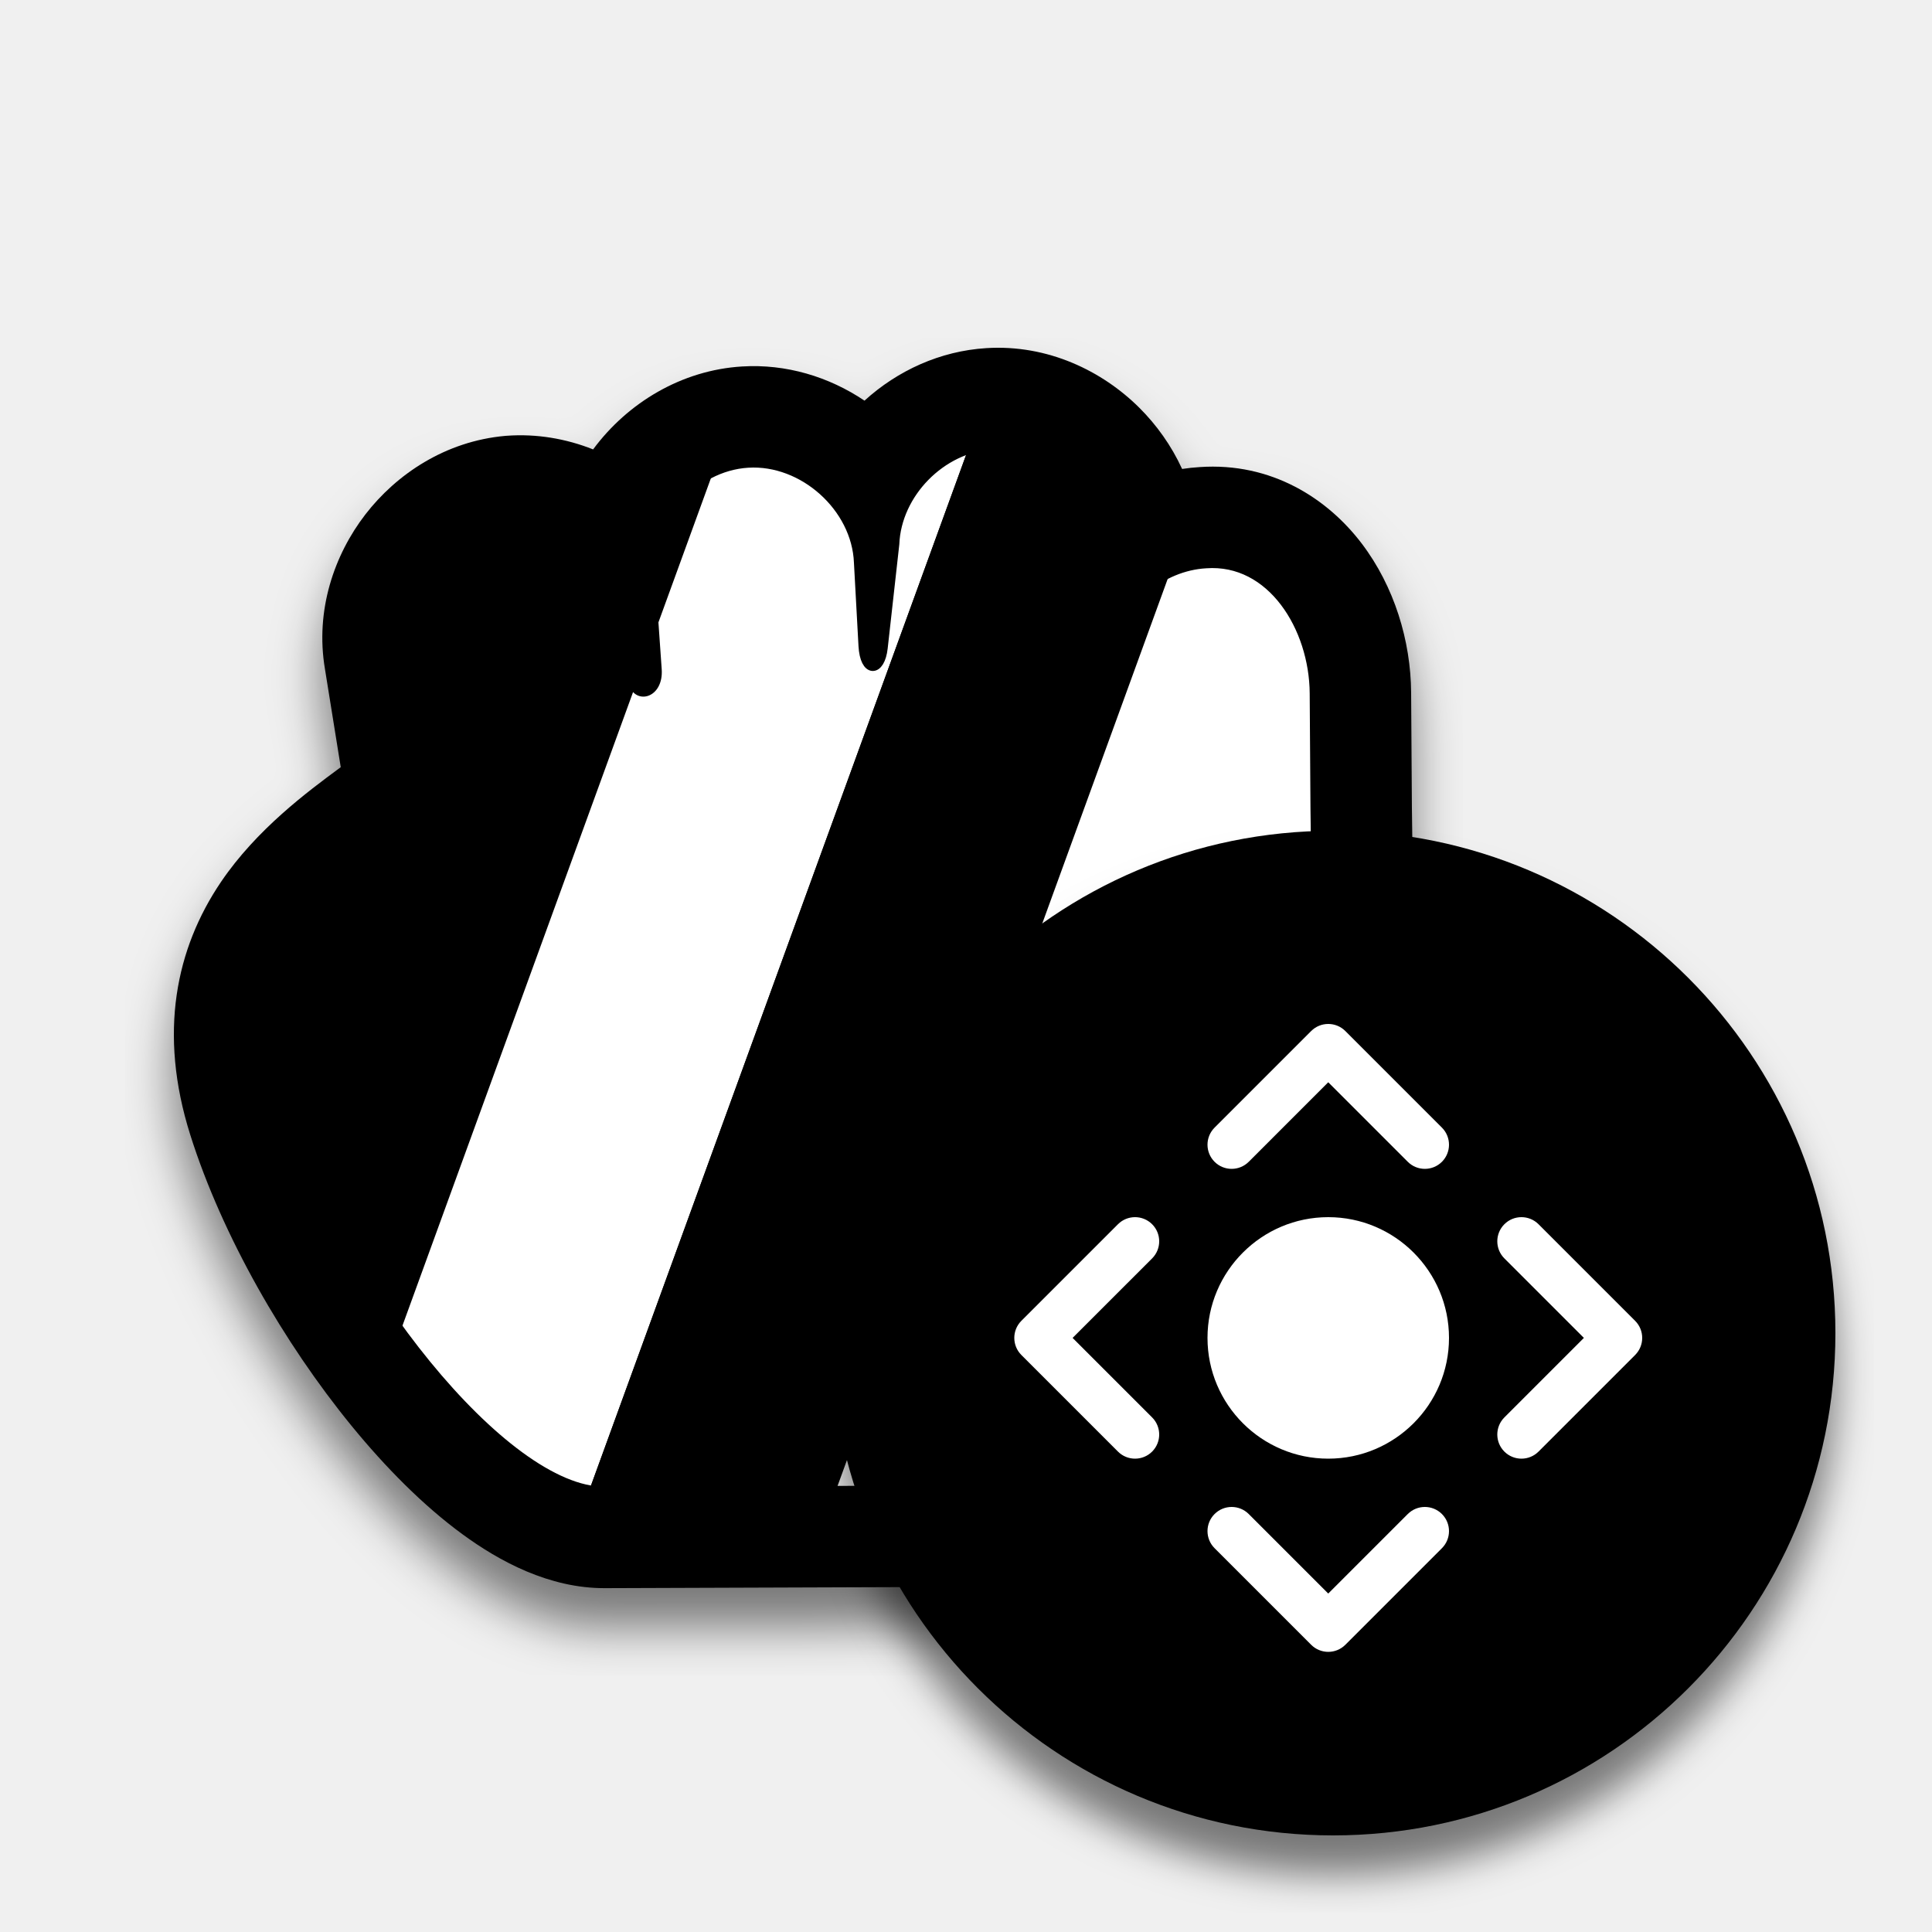
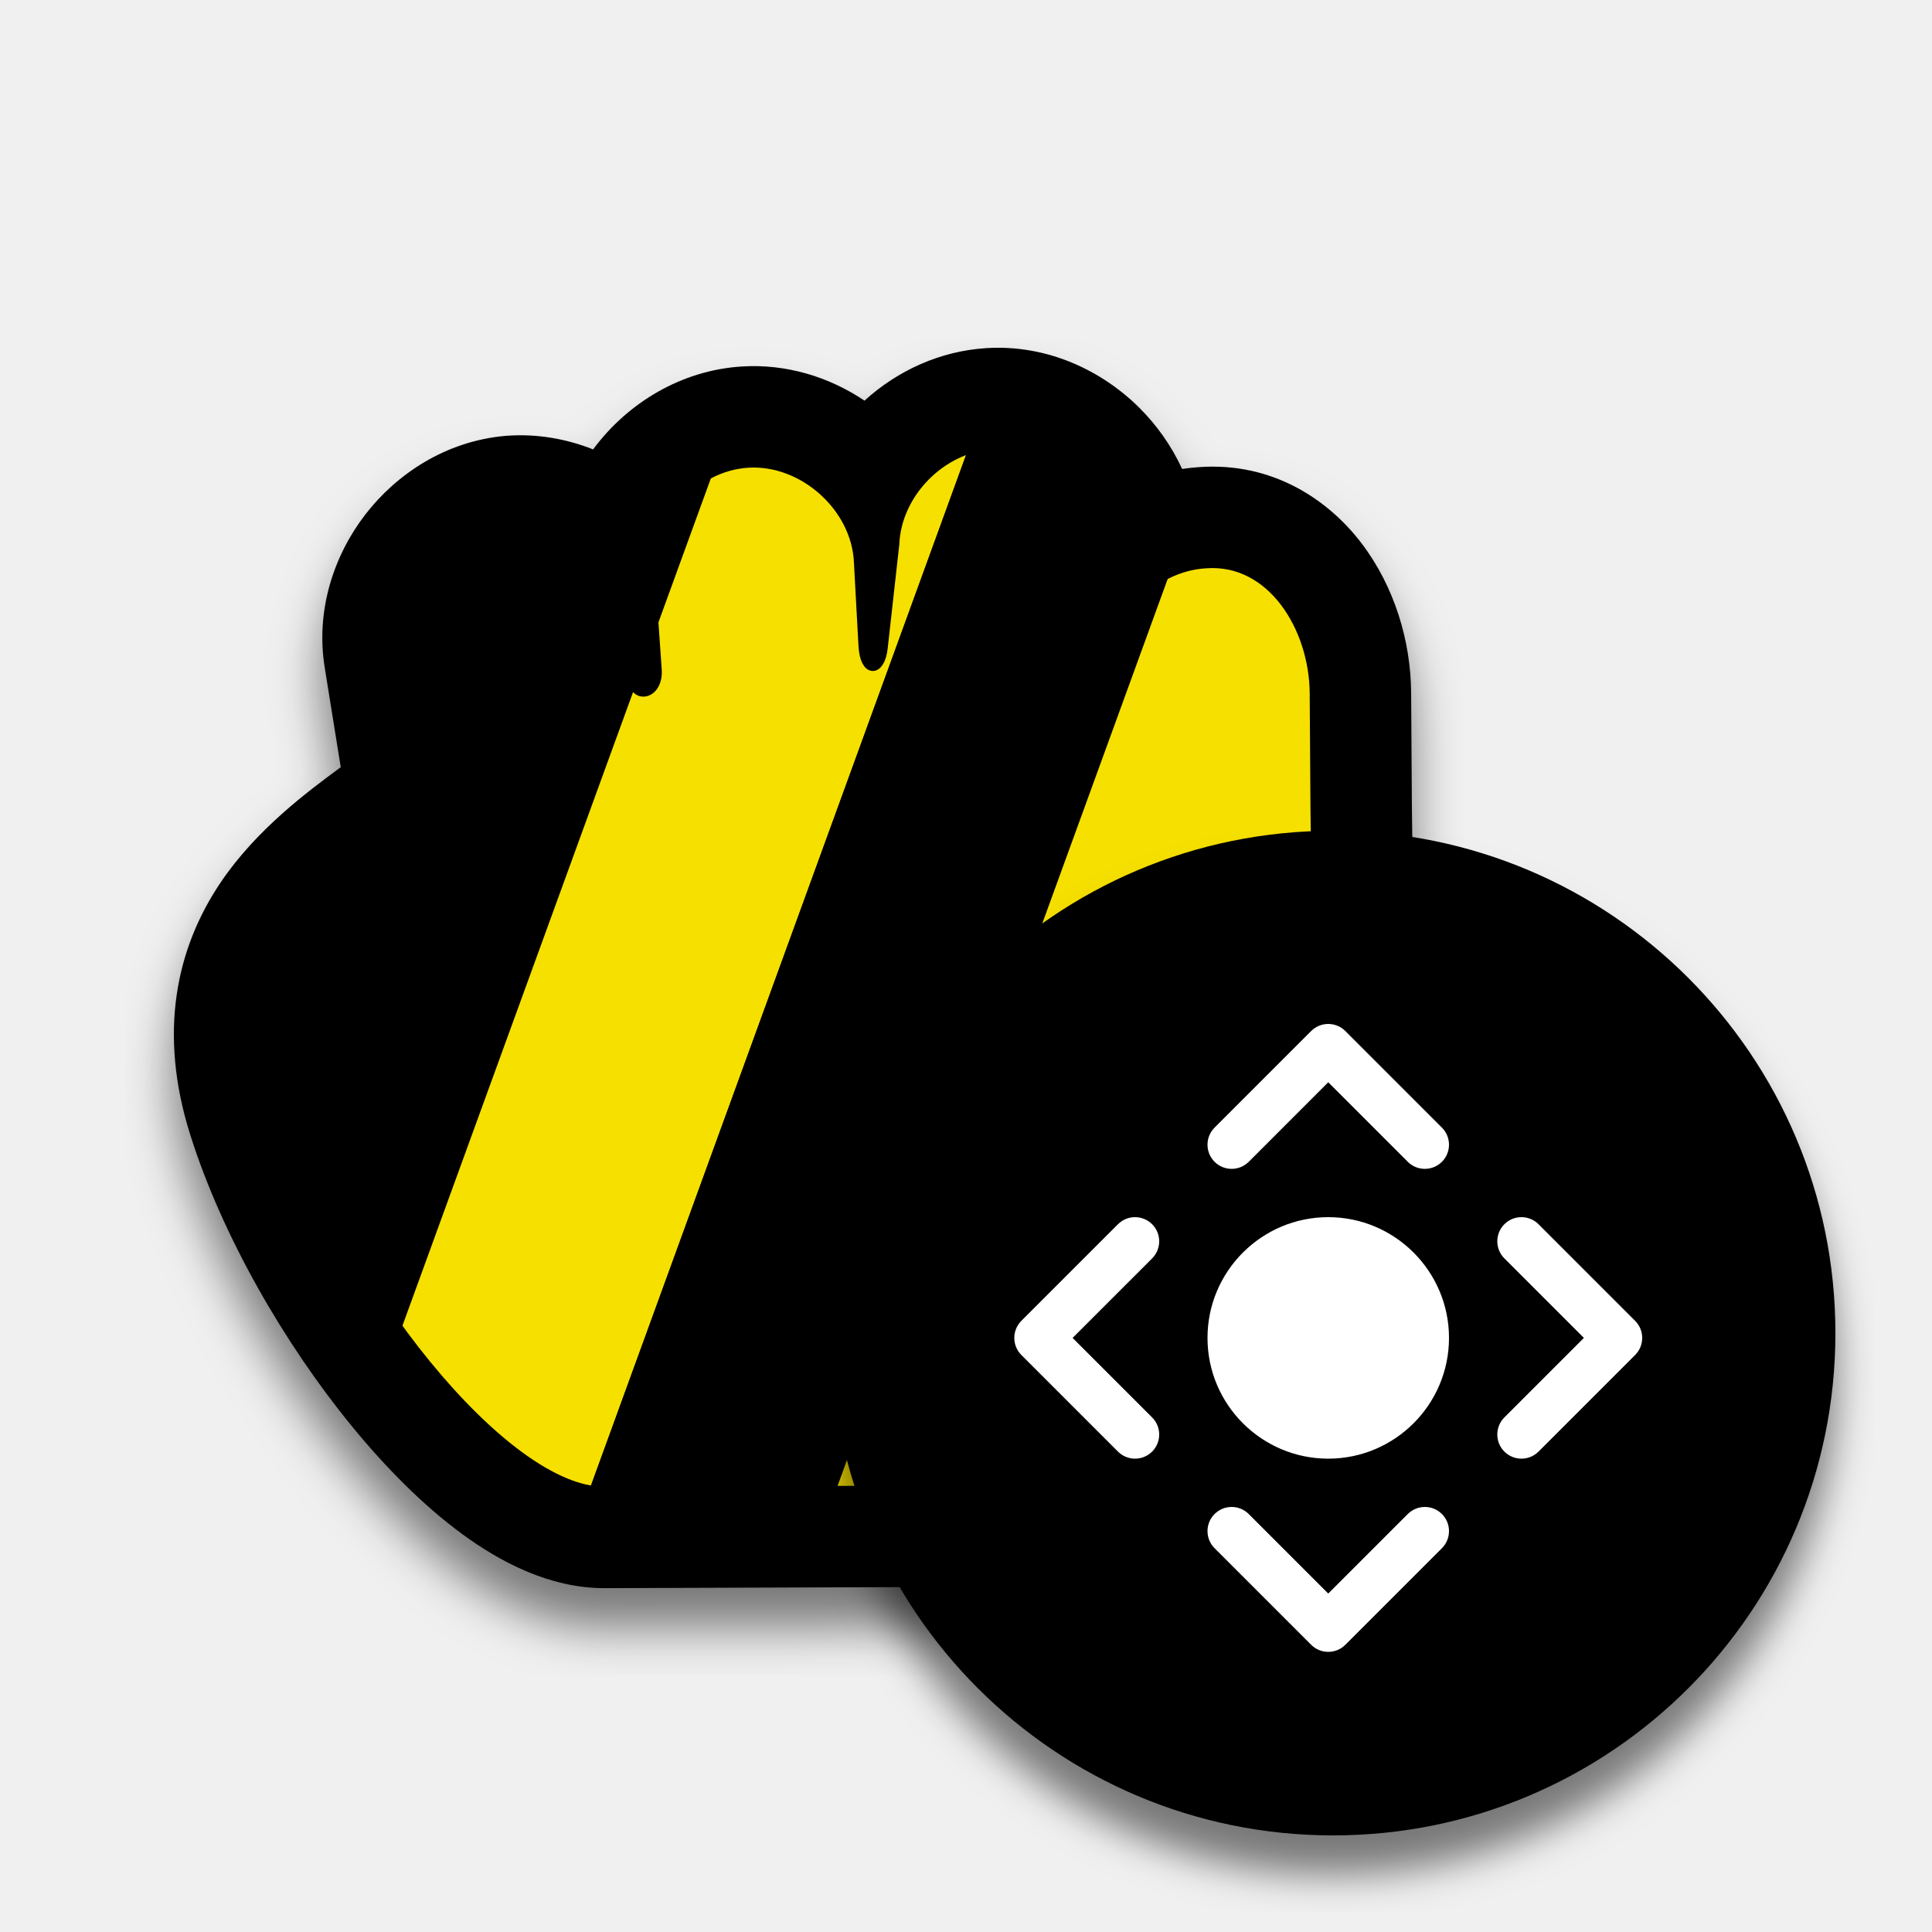
<svg xmlns="http://www.w3.org/2000/svg" width="200" height="200" viewBox="0 0 200 200" fill="none">
  <g filter="url(#filter0_d)">
    <path d="M61.398 46.523C64.982 41.676 70.572 38.319 76.809 37.938C81.391 37.653 85.819 39.006 89.493 41.475C92.913 38.361 97.328 36.336 102.09 36.039C108.471 35.633 114.124 38.41 117.947 42.216C119.709 43.969 121.256 46.115 122.372 48.547C122.969 48.455 123.571 48.39 124.179 48.353C131.658 47.832 137.457 51.65 140.958 56.256C144.347 60.714 146.044 66.351 146.079 71.7L146.079 71.704L146.158 83.581C146.172 85.63 146.22 87.833 146.272 90.177C146.649 107.424 147.193 132.228 135.369 158.31L132.718 164.159L62.666 164.405L62.648 164.405C56.829 164.436 51.648 161.589 47.857 158.812C43.802 155.843 39.896 151.887 36.387 147.594C29.405 139.051 23.003 127.947 19.696 117.477C16.358 106.912 18.226 98.171 22.872 91.304C26.558 85.855 31.881 81.924 35.151 79.51L35.274 79.42L33.641 69.263C32.605 63.166 34.614 57.416 37.822 53.257C41.045 49.08 46.116 45.676 52.288 45.124L52.371 45.117L52.455 45.111C55.553 44.886 58.599 45.408 61.398 46.523Z" fill="#000000" />
  </g>
  <path d="M77.426 47.919C71.769 48.261 66.939 53.708 67.303 59.338L68.001 69.317C68.177 71.854 65.802 72.384 65.526 70.437L64.652 64.264C63.878 58.946 58.564 54.693 53.179 55.084C47.255 55.614 42.492 61.789 43.507 67.623L47.306 91.261C47.342 92.171 47.081 96.859 47.081 96.859L42.132 86.782C34.903 92.202 24.388 99.132 29.232 114.465C34.964 132.61 52.106 154.472 62.602 154.404L126.262 154.181C138.579 127.009 136.28 101.63 136.159 83.648L136.079 71.766C136.036 64.958 131.653 57.828 124.832 58.331C120.218 58.594 115.986 62.136 114.934 66.616L113.664 73.348C113.286 75.355 112.614 74.529 112.765 72.9L114.192 57.438C114.586 51.361 108.825 45.626 102.719 46.019C97.441 46.344 92.808 51.059 92.597 56.319L91.395 67.079C91.114 69.592 89.523 69.654 89.37 66.855L88.898 58.219C88.67 52.512 83.153 47.558 77.426 47.919Z" fill="url(#bibata-bee)" stroke="#000000" />
  <g filter="url(#filter1_d)">
    <path d="M190 138C190 166.719 166.719 190 138 190C109.281 190 86 166.719 86 138C86 109.281 109.281 86 138 86C166.719 86 190 109.281 190 138Z" fill="#000000" />
    <path d="M182 138C182 162.301 162.301 182 138 182C113.699 182 94 162.301 94 138C94 113.699 113.699 94 138 94C162.301 94 182 113.699 182 138Z" fill="#000000" />
    <path d="M119.268 146.732C120.244 147.709 120.244 149.292 119.268 150.268C118.78 150.756 118.14 151 117.5 151C116.86 151 116.22 150.756 115.732 150.268L105.732 140.268C104.756 139.291 104.756 137.709 105.732 136.732L115.732 126.732C116.708 125.756 118.291 125.756 119.268 126.732C120.244 127.709 120.244 129.291 119.268 130.268L111.036 138.5L119.268 146.732ZM125.732 116.732L135.732 106.732C136.708 105.756 138.291 105.756 139.268 106.732L149.268 116.732C150.244 117.709 150.244 119.292 149.268 120.268C148.78 120.756 148.14 121 147.5 121C146.86 121 146.22 120.756 145.732 120.268L137.5 112.036L129.268 120.268C128.291 121.244 126.708 121.244 125.732 120.268C124.756 119.291 124.756 117.709 125.732 116.732ZM137.5 126C144.393 126 150 131.608 150 138.5C150 145.393 144.393 151 137.5 151C130.607 151 125 145.393 125 138.5C125 131.608 130.607 126 137.5 126ZM149.268 160.268L139.268 170.268C138.78 170.756 138.14 171 137.5 171C136.86 171 136.22 170.756 135.732 170.268L125.732 160.268C124.756 159.291 124.756 157.709 125.732 156.732C126.708 155.756 128.291 155.756 129.268 156.732L137.5 164.964L145.732 156.732C146.709 155.756 148.292 155.756 149.268 156.732C150.244 157.709 150.244 159.292 149.268 160.268ZM159.268 150.268C158.78 150.756 158.14 151 157.5 151C156.86 151 156.22 150.756 155.732 150.268C154.756 149.291 154.756 147.709 155.732 146.732L163.964 138.5L155.732 130.268C154.756 129.291 154.756 127.709 155.732 126.732C156.708 125.756 158.291 125.756 159.268 126.732L169.268 136.732C170.244 137.709 170.244 139.291 169.268 140.268L159.268 150.268Z" fill="white" />
  </g>
  <defs>
    <pattern id="bibata-bee" patternUnits="userSpaceOnUse" x="0" y="0" width="200" height="200">
      <g>
        <g transform="rotate(20 50 50) scale(2.4)">
          <rect x="-20" y="-10" width="10" height="120" fill="#000000" />
-           <rect x="-10" y="-10" width="10" height="120" fill="#ffffff" />
+           <rect x="-10" y="-10" width="10" height="120" fill="#f6e000" />
          <rect x="0" y="-10" width="10" height="120" fill="#000000" />
-           <rect x="10" y="-10" width="10" height="120" fill="#ffffff" />
+           <rect x="10" y="-10" width="10" height="120" fill="#f6e000" />
          <rect x="20" y="-10" width="10" height="120" fill="#000000" />
-           <rect x="30" y="-10" width="10" height="120" fill="#ffffff" />
+           <rect x="30" y="-10" width="10" height="120" fill="#f6e000" />
          <rect x="40" y="-10" width="10" height="120" fill="#000000" />
-           <rect x="50" y="-10" width="10" height="120" fill="#ffffff" />
+           <rect x="50" y="-10" width="10" height="120" fill="#f6e000" />
          <rect x="60" y="-10" width="10" height="120" fill="#000000" />
-           <rect x="70" y="-10" width="10" height="120" fill="#ffffff" />
+           <rect x="70" y="-10" width="10" height="120" fill="#f6e000" />
          <rect x="80" y="-10" width="10" height="120" fill="#000000" />
-           <rect x="90" y="-10" width="10" height="120" fill="#ffffff" />
+           <rect x="90" y="-10" width="10" height="120" fill="#f6e000" />
          <rect x="100" y="-10" width="10" height="120" fill="#000000" />
          <rect x="110" y="-10" width="10" height="120" fill="#000000" />
        </g>
        <animateTransform attributeName="transform" type="translate" values="0 0;52 0" keyTimes="0;1" dur="1s" repeatCount="1" />
      </g>
    </pattern>
    <filter id="filter0_d" x="13" y="35" width="138.419" height="138.405" filterUnits="userSpaceOnUse" color-interpolation-filters="sRGB">
      <feFlood flood-opacity="0" result="BackgroundImageFix" />
      <feColorMatrix in="SourceAlpha" type="matrix" values="0 0 0 0 0 0 0 0 0 0 0 0 0 0 0 0 0 0 127 0" />
      <feOffset dy="4" />
      <feGaussianBlur stdDeviation="2.5" />
      <feColorMatrix type="matrix" values="0 0 0 0 0 0 0 0 0 0 0 0 0 0 0 0 0 0 0.5 0" />
      <feBlend mode="normal" in2="BackgroundImageFix" result="effect1_dropShadow" />
      <feBlend mode="normal" in="SourceGraphic" in2="effect1_dropShadow" result="shape" />
    </filter>
    <filter id="filter1_d" x="82" y="86" width="112" height="112" filterUnits="userSpaceOnUse" color-interpolation-filters="sRGB">
      <feFlood flood-opacity="0" result="BackgroundImageFix" />
      <feColorMatrix in="SourceAlpha" type="matrix" values="0 0 0 0 0 0 0 0 0 0 0 0 0 0 0 0 0 0 127 0" />
      <feOffset dy="4" />
      <feGaussianBlur stdDeviation="2" />
      <feColorMatrix type="matrix" values="0 0 0 0 0 0 0 0 0 0 0 0 0 0 0 0 0 0 0.5 0" />
      <feBlend mode="normal" in2="BackgroundImageFix" result="effect1_dropShadow" />
      <feBlend mode="normal" in="SourceGraphic" in2="effect1_dropShadow" result="shape" />
    </filter>
  </defs>
</svg>
